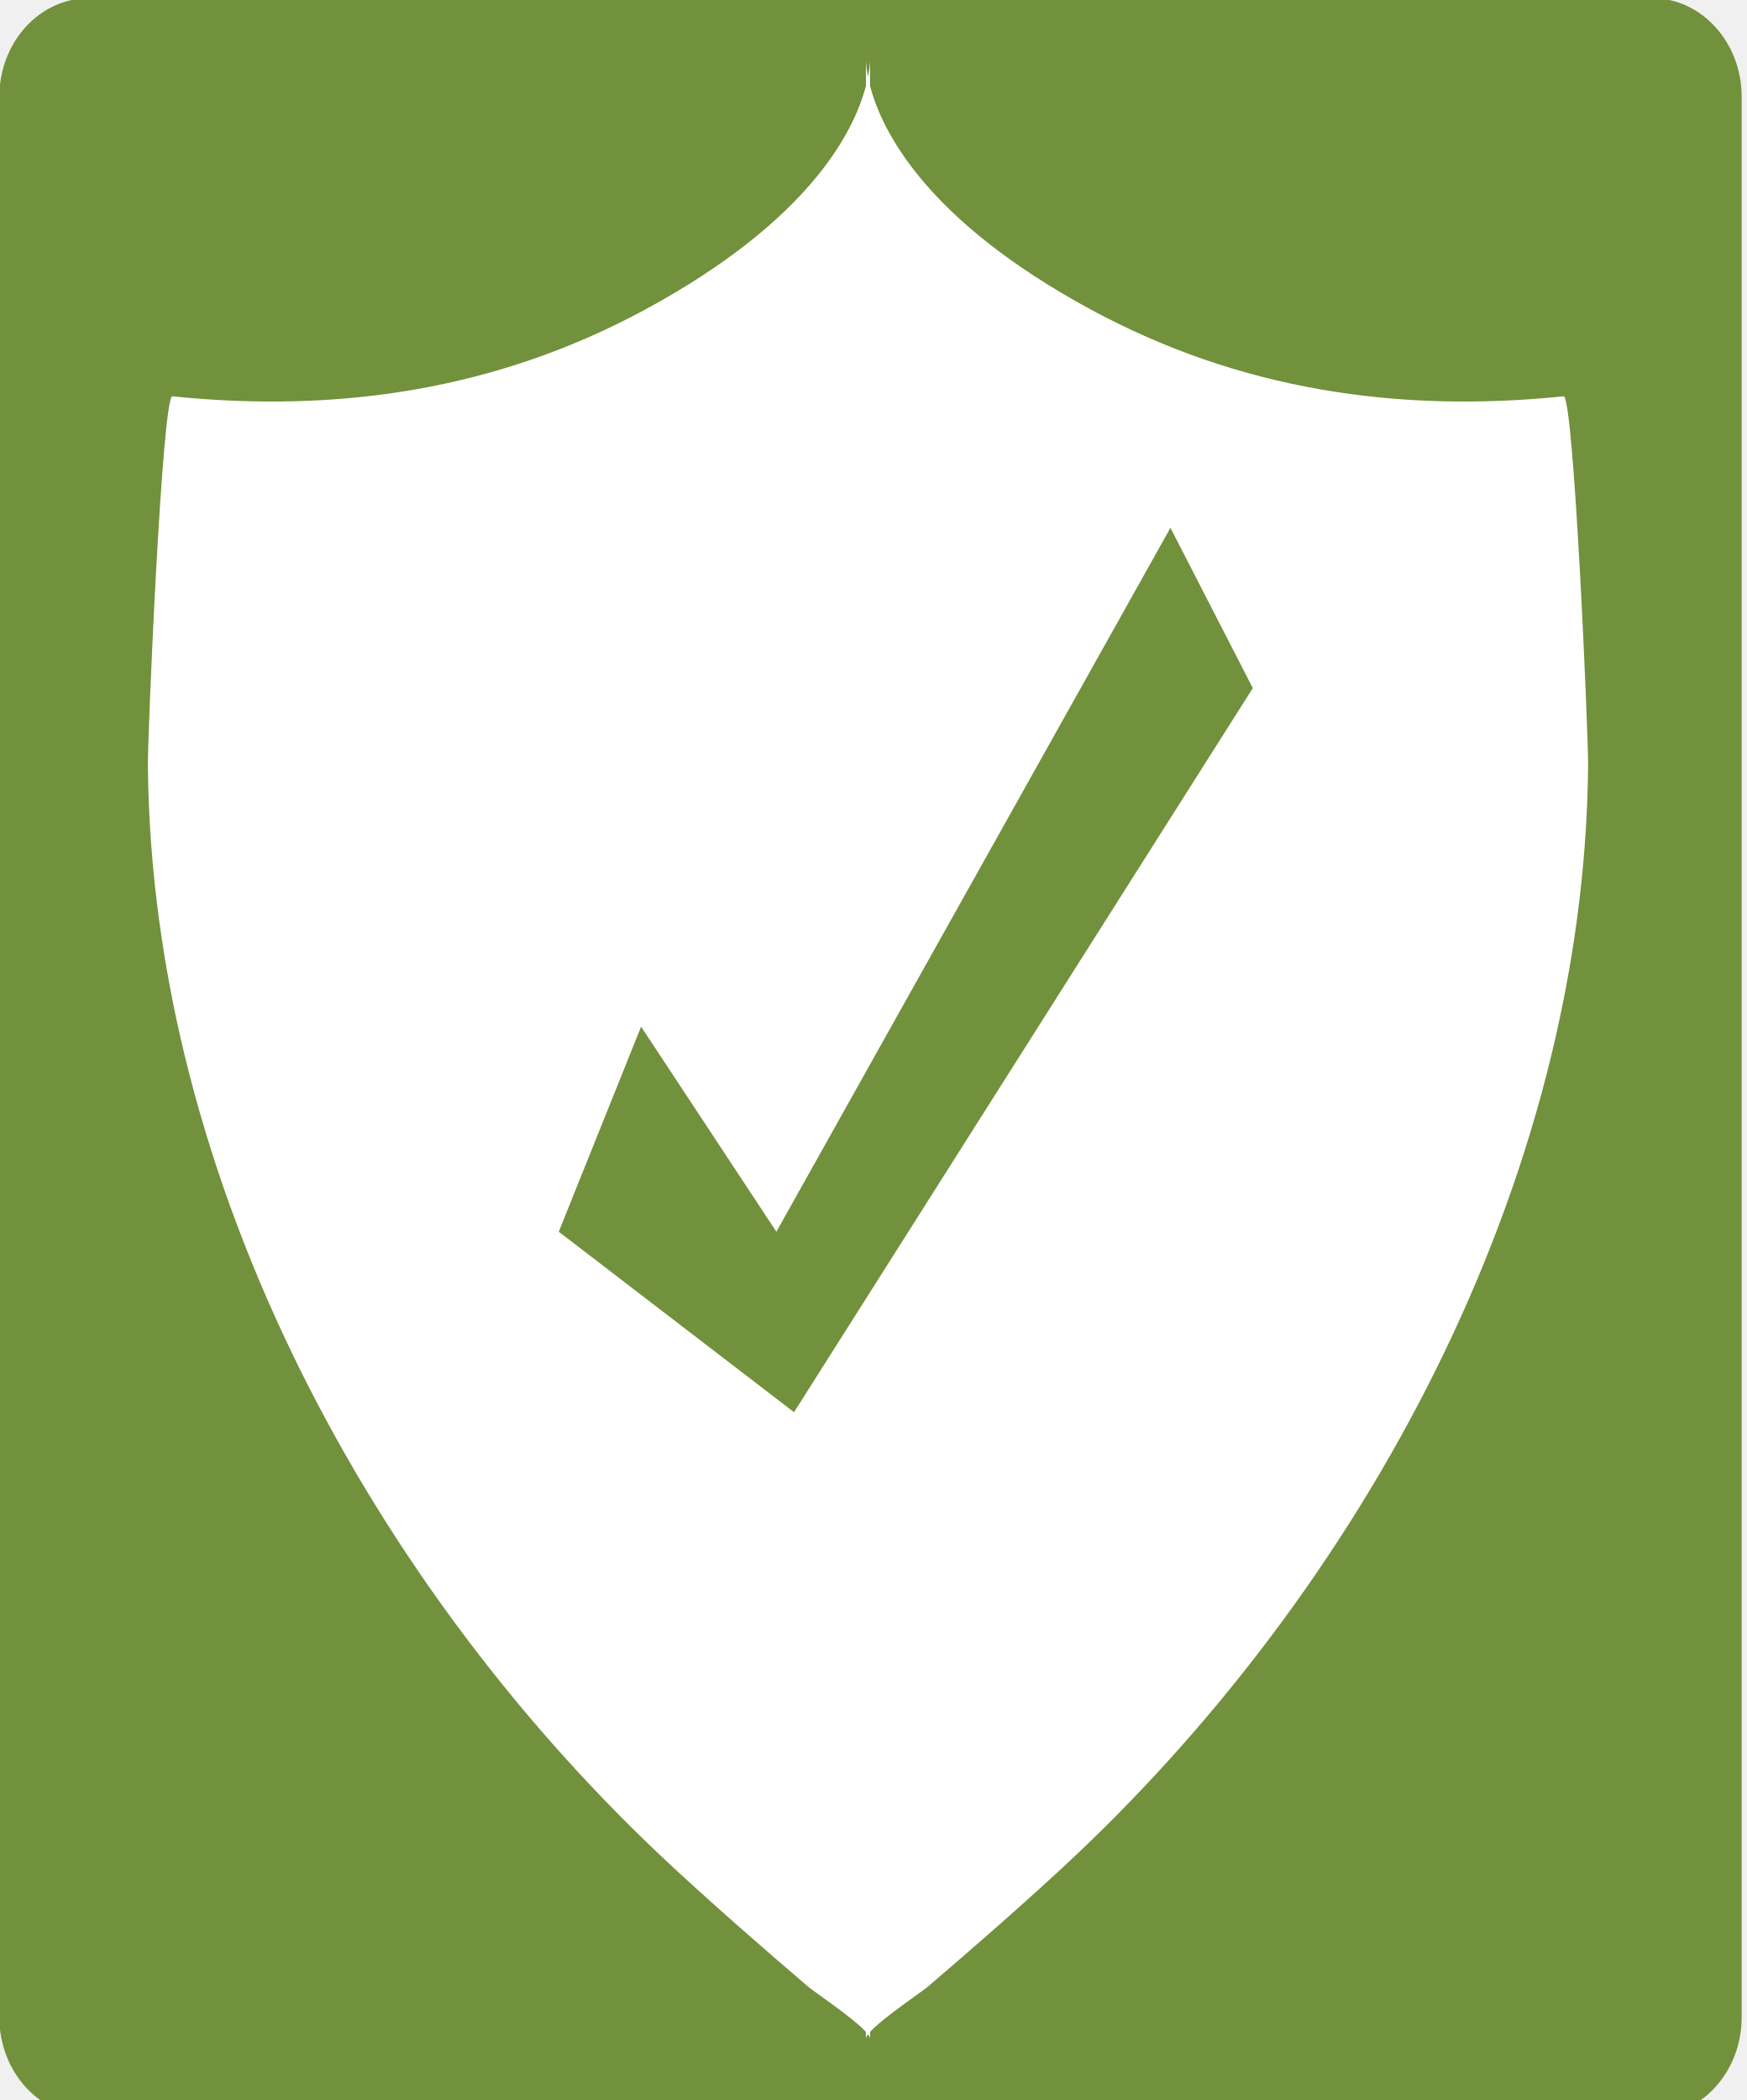
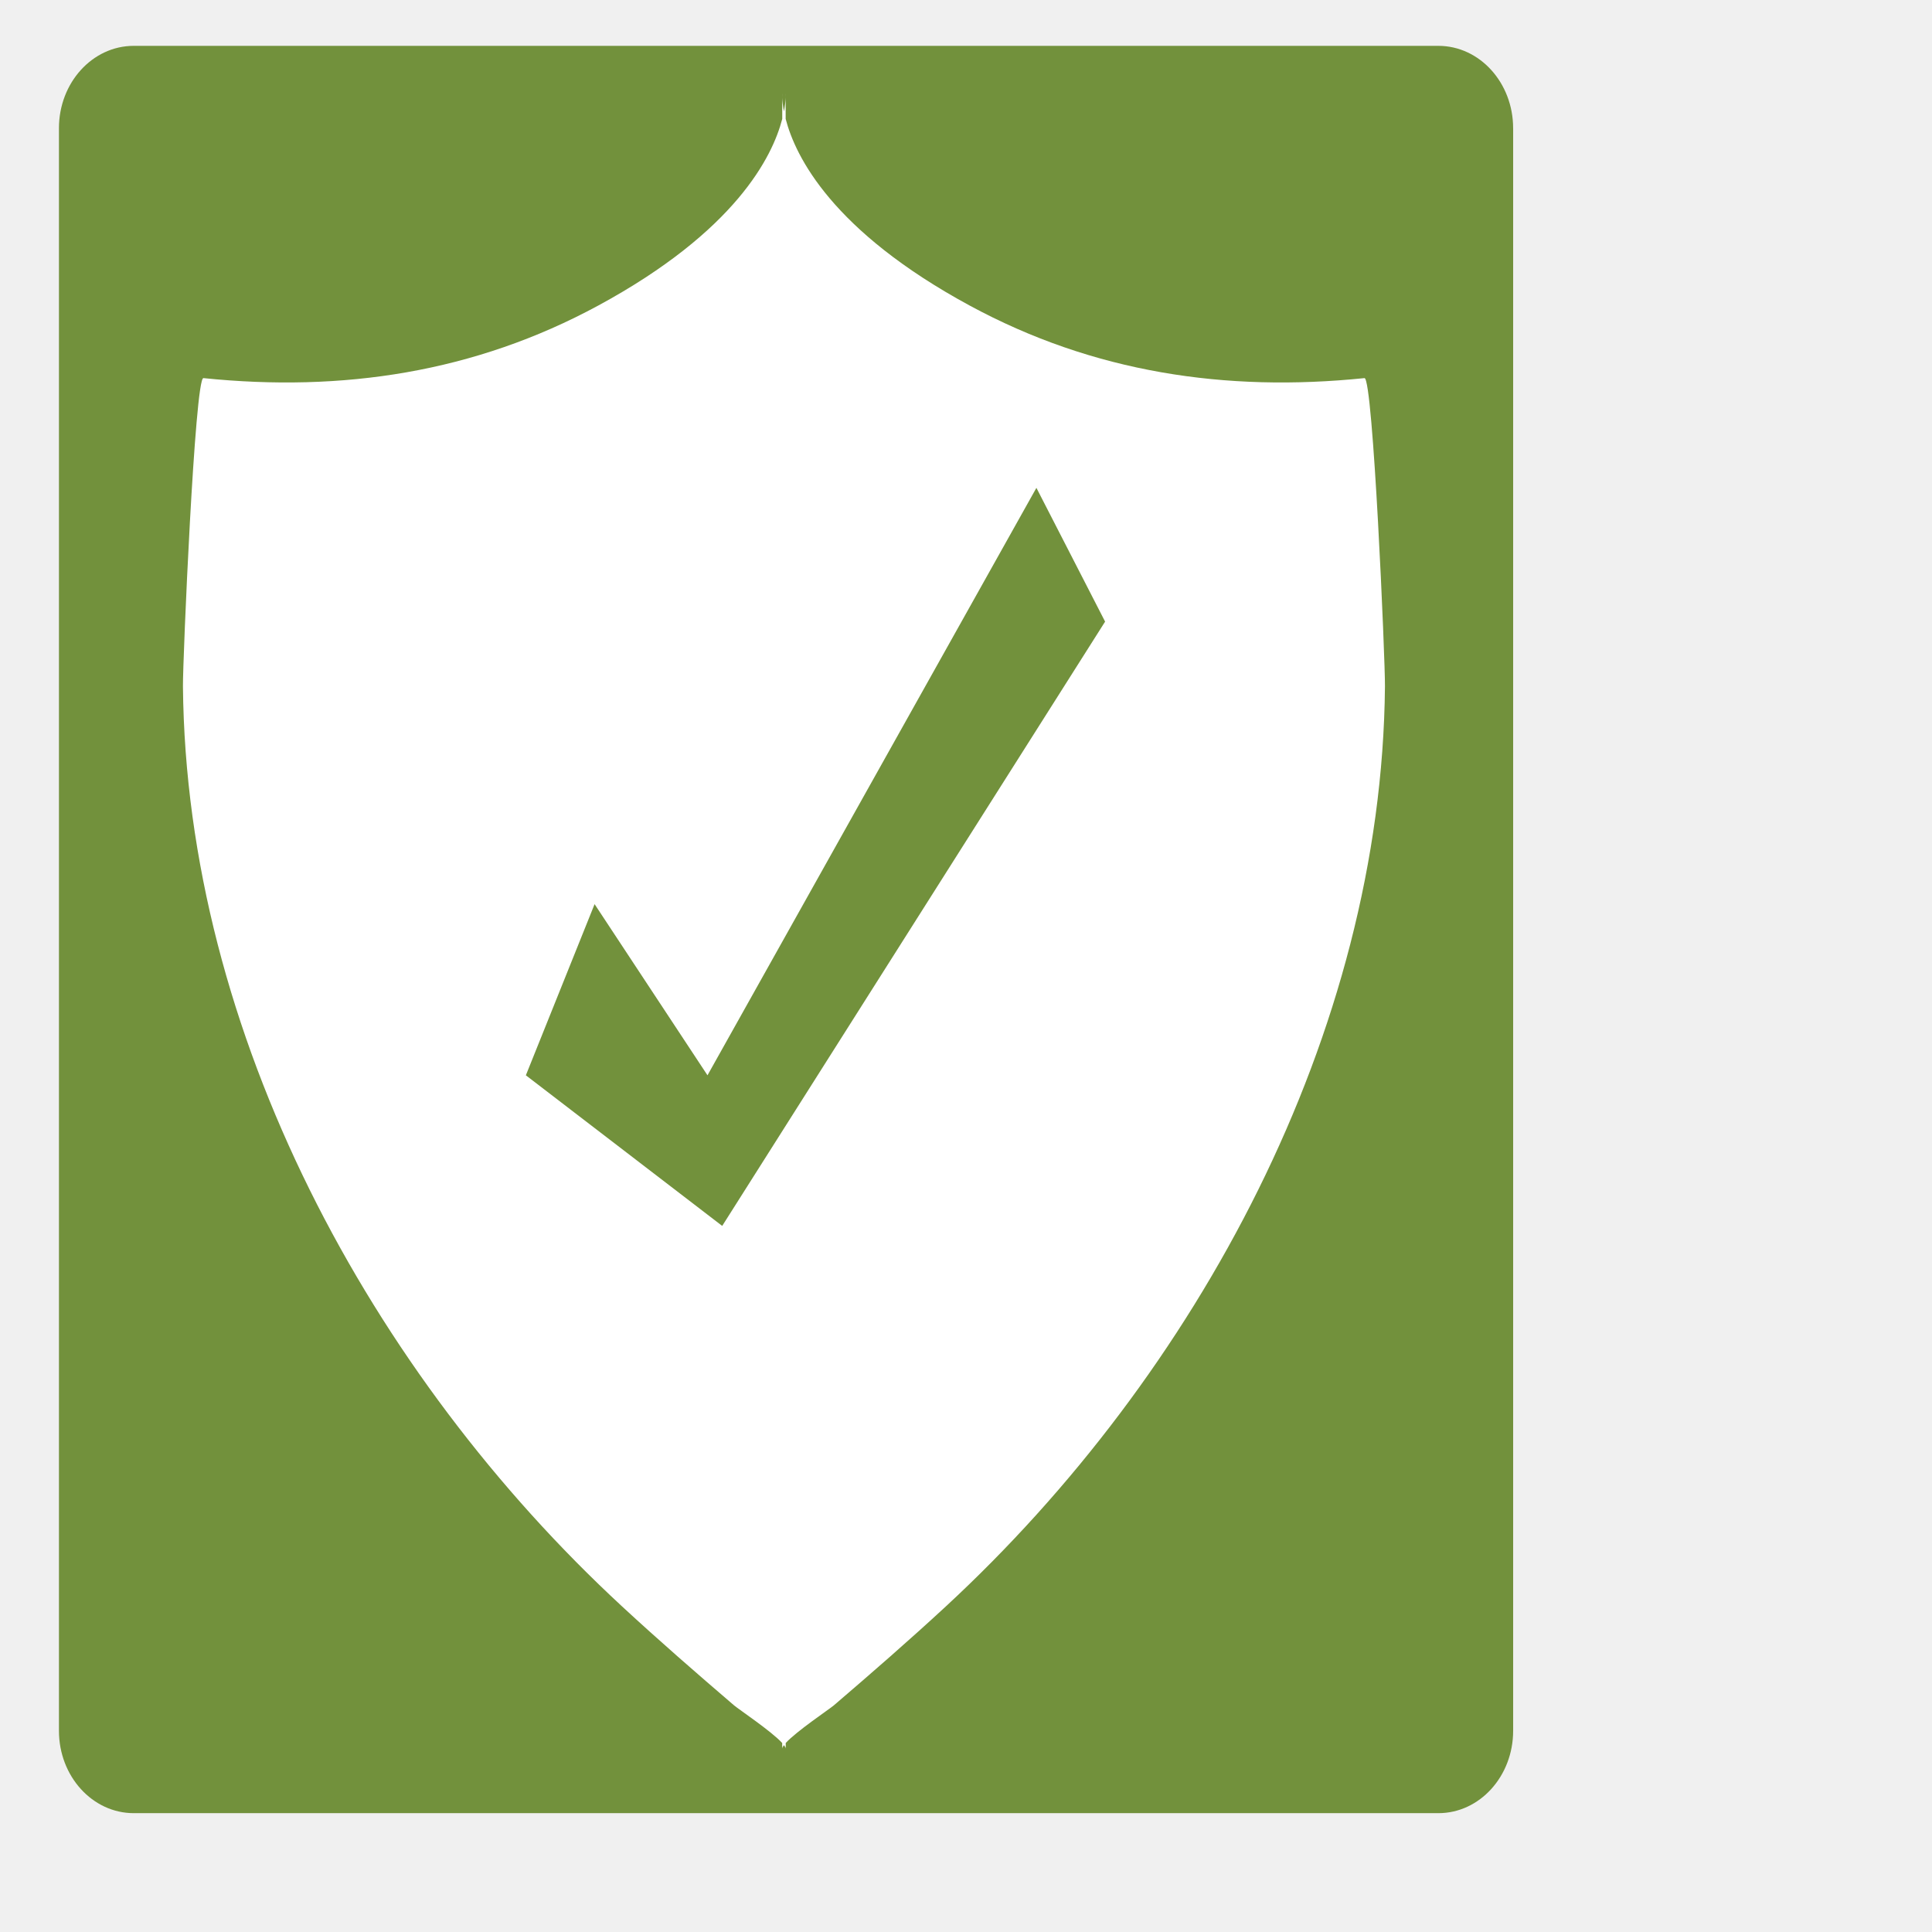
- <svg xmlns="http://www.w3.org/2000/svg" viewBox="0 0 99 119" fill="none">
-   <path d="M98.706 5.49C98.706 2.401 96.433 -0.104 93.628 -0.104H5.04C2.236 -0.104 -0.038 2.401 -0.038 5.49V114.308C-0.038 117.398 2.236 119.902 5.04 119.902H93.628C96.433 119.902 98.706 117.398 98.706 114.308V5.49Z" fill="#72913C" />
-   <path d="M49.309 3.14C49.309 3.14 49.309 3.239 49.309 3.401C49.315 3.234 49.309 3.14 49.309 3.14Z" fill="white" />
-   <path d="M88.612 22.458C79.179 23.426 70.194 22.077 61.803 17.532C52.465 12.472 49.969 7.417 49.308 4.859C49.308 4.168 49.308 3.674 49.308 3.402C49.301 3.608 49.274 3.928 49.192 4.351C49.109 3.928 49.083 3.607 49.076 3.402C49.076 3.674 49.076 4.167 49.076 4.859C48.415 7.417 45.92 12.473 36.581 17.532C28.191 22.077 19.205 23.427 9.772 22.458C9.191 22.398 8.365 41.637 8.381 43.392C8.599 66.981 21.162 90.11 38.21 105.873C40.689 108.165 43.238 110.385 45.803 112.581C46.121 112.854 48.339 114.337 49.072 115.139C49.072 115.387 49.072 115.525 49.072 115.525C49.072 115.463 49.117 115.378 49.192 115.28C49.266 115.378 49.312 115.463 49.312 115.525C49.312 115.525 49.312 115.386 49.312 115.139C50.045 114.337 52.262 112.854 52.581 112.581C55.146 110.385 57.695 108.165 60.174 105.873C77.222 90.11 89.785 66.981 90.003 43.392C90.019 41.636 89.193 22.398 88.612 22.458Z" fill="white" />
-   <path d="M49.077 3.401C49.077 3.238 49.077 3.14 49.077 3.14C49.077 3.14 49.07 3.234 49.077 3.401Z" fill="white" />
-   <path d="M31.667 69.798L36.333 58.177L44 69.798L66.333 29.909L71 38.992L45 80.025L31.667 69.798Z" fill="#72913C" />
+ <svg xmlns="http://www.w3.org/2000/svg" version="1.1" id="Layer_1" x="0px" y="0px" viewBox="0 0 108 108" enable-background="new 0 0 108 108" xml:space="preserve">
+   <path fill="#72913C" d="M84.585,7.168c0-2.543-1.872-4.605-4.18-4.605H7.476c-2.308,0-4.181,2.062-4.181,4.605v89.583  c0,2.545,1.873,4.606,4.181,4.606h72.93c2.308,0,4.18-2.062,4.18-4.606V7.168z" />
+   <g>
+     <path fill="#FFFFFF" d="M43.919,5.233c0,0,0,0.081,0,0.215C43.925,5.311,43.919,5.233,43.919,5.233z" />
+     <path fill="#FFFFFF" d="M76.275,21.137c-7.764,0.797-15.163-0.313-22.069-4.056c-7.688-4.165-9.742-8.327-10.287-10.434   c0-0.569,0-0.975,0-1.199c-0.006,0.169-0.028,0.433-0.096,0.781c-0.067-0.348-0.09-0.612-0.095-0.781c0,0.224,0,0.63,0,1.199   c-0.544,2.106-2.599,6.269-10.286,10.434c-6.908,3.742-14.305,4.853-22.07,4.056c-0.478-0.049-1.158,15.789-1.145,17.233   c0.18,19.419,10.521,38.461,24.556,51.438c2.041,1.887,4.14,3.715,6.25,5.522c0.262,0.224,2.087,1.444,2.692,2.105   c0,0.203,0,0.317,0,0.317c0-0.052,0.037-0.121,0.098-0.201c0.062,0.08,0.099,0.149,0.099,0.201c0,0,0-0.114,0-0.317   c0.603-0.661,2.428-1.882,2.691-2.105c2.112-1.808,4.21-3.636,6.251-5.522C66.9,76.831,77.242,57.789,77.42,38.37   C77.435,36.925,76.754,21.087,76.275,21.137z" />
+     <path fill="#FFFFFF" d="M43.729,5.449c0-0.134,0-0.215,0-0.215S43.723,5.311,43.729,5.449z" />
+   </g>
+   <polygon fill="#72913C" points="29.396,60.11 33.238,50.542 39.549,60.11 57.936,27.271 61.776,34.749 40.372,68.529 " />
</svg>
